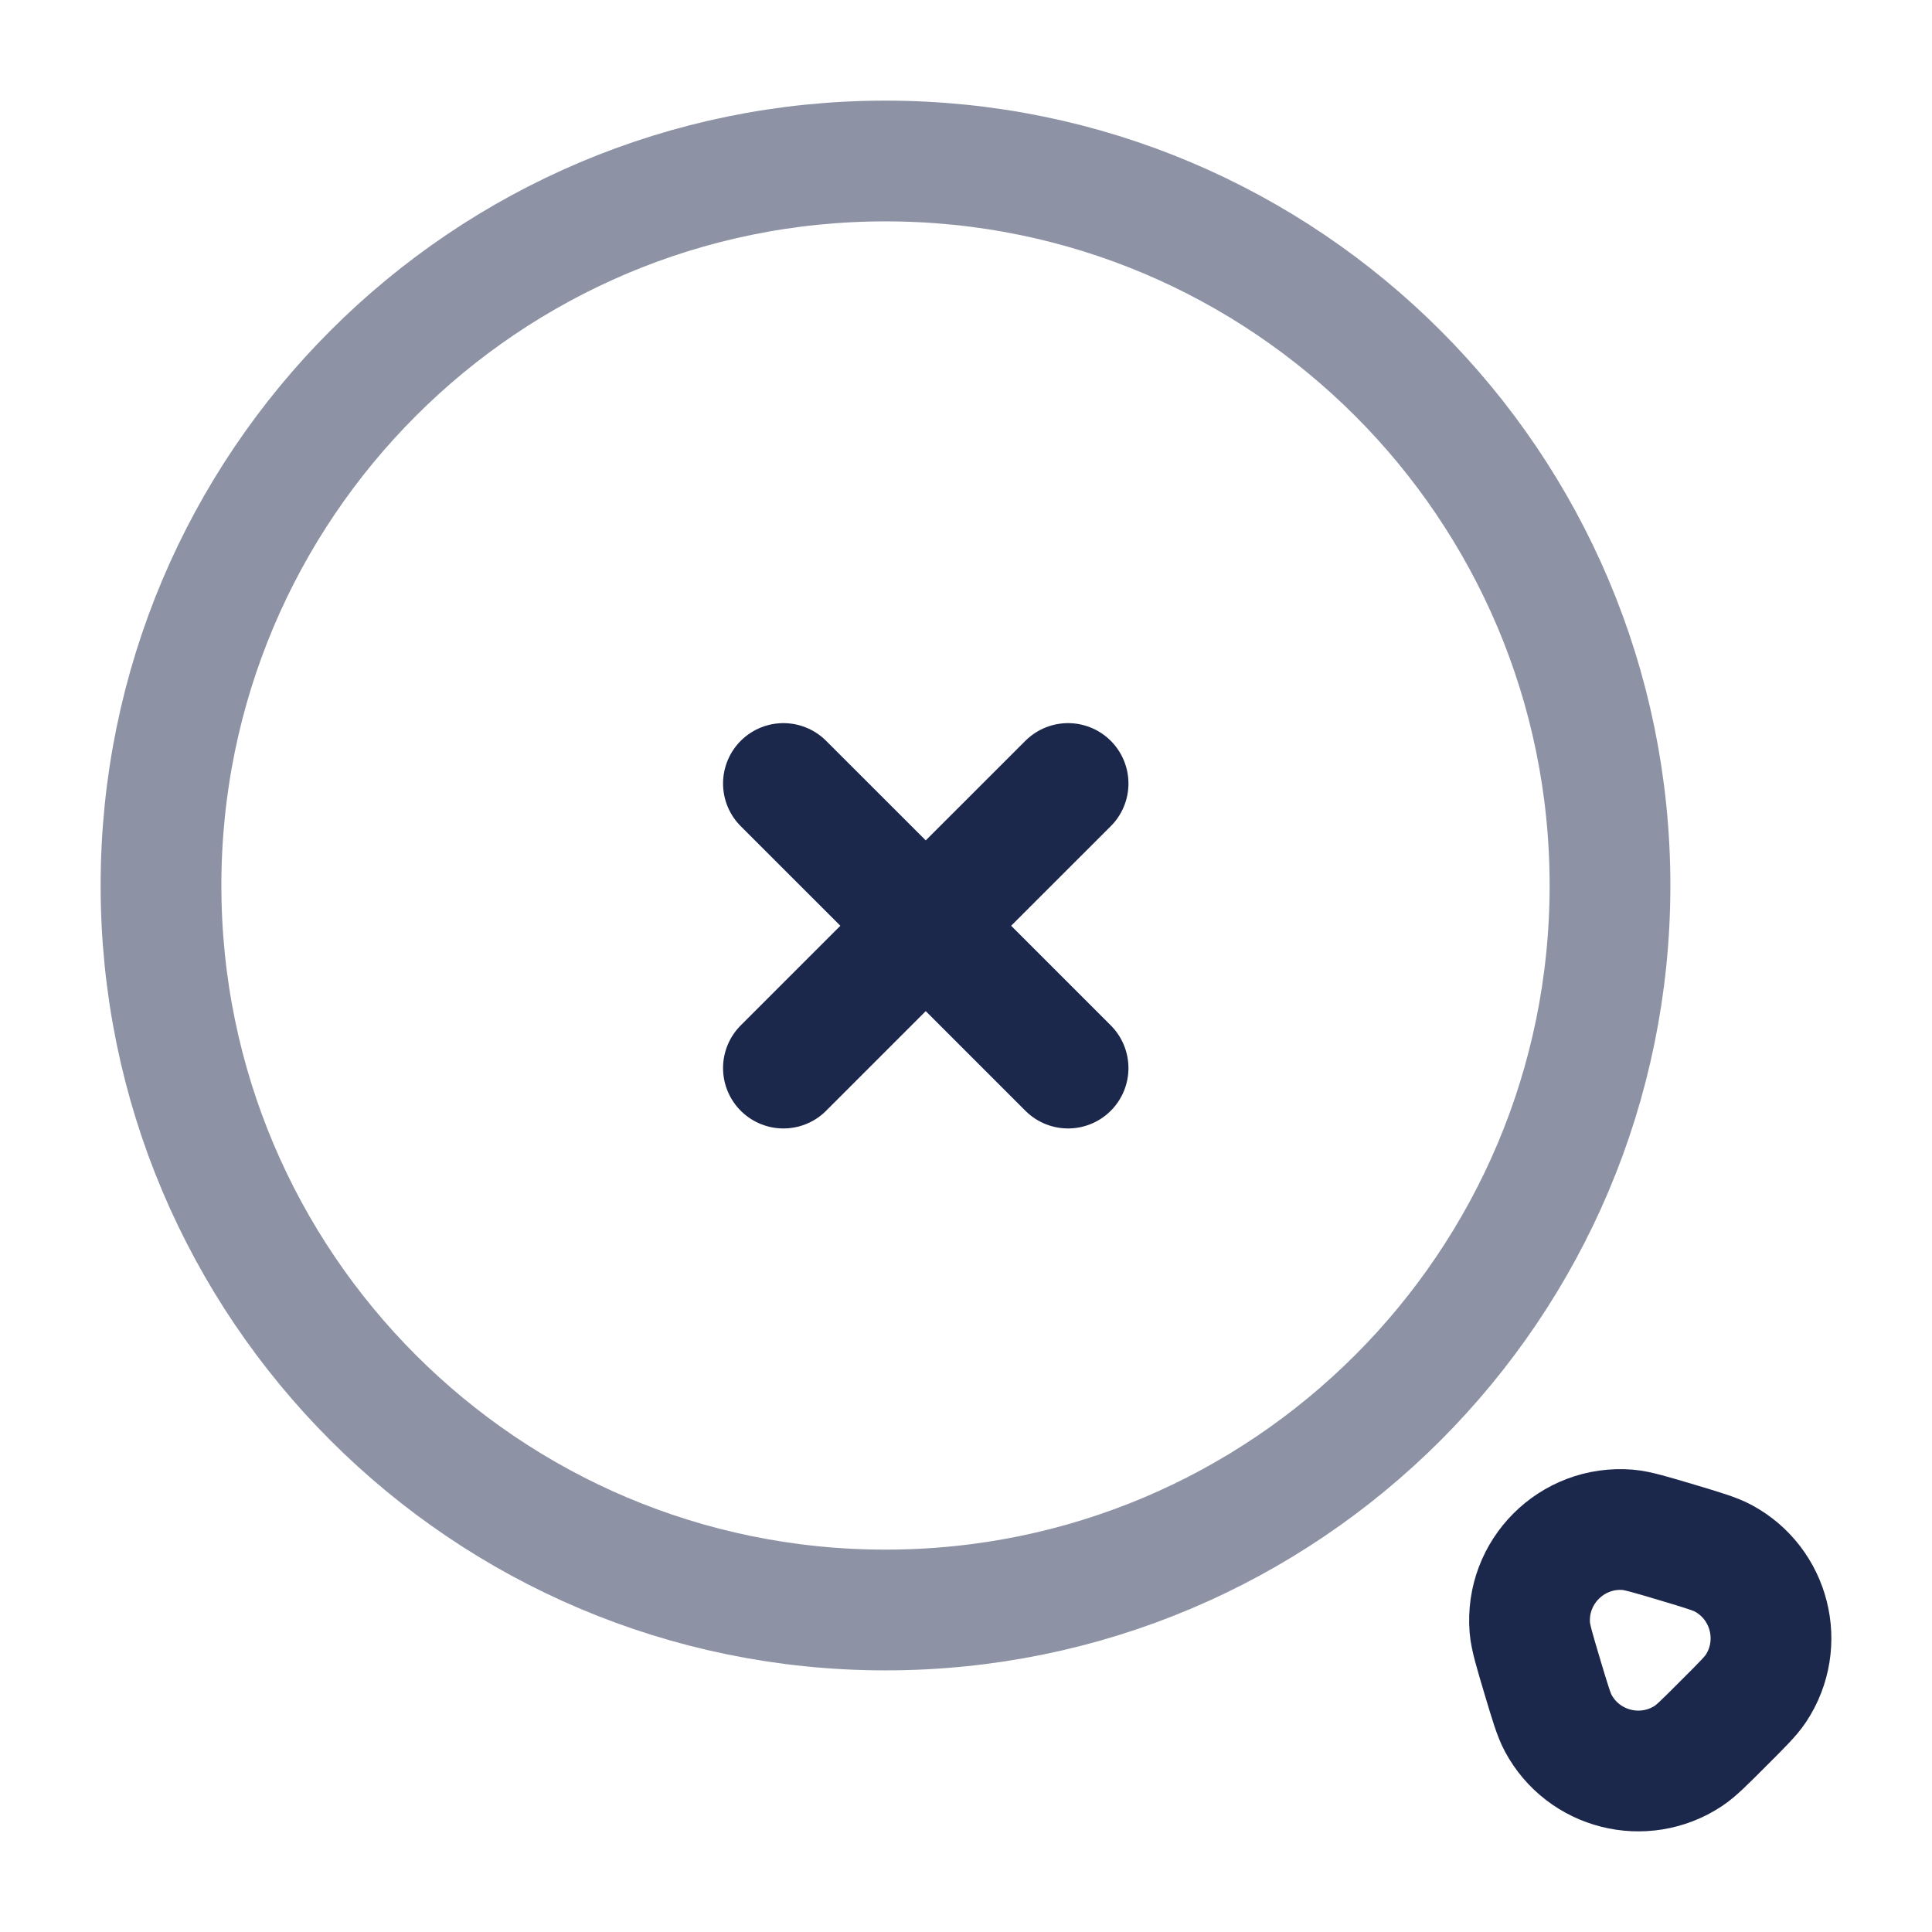
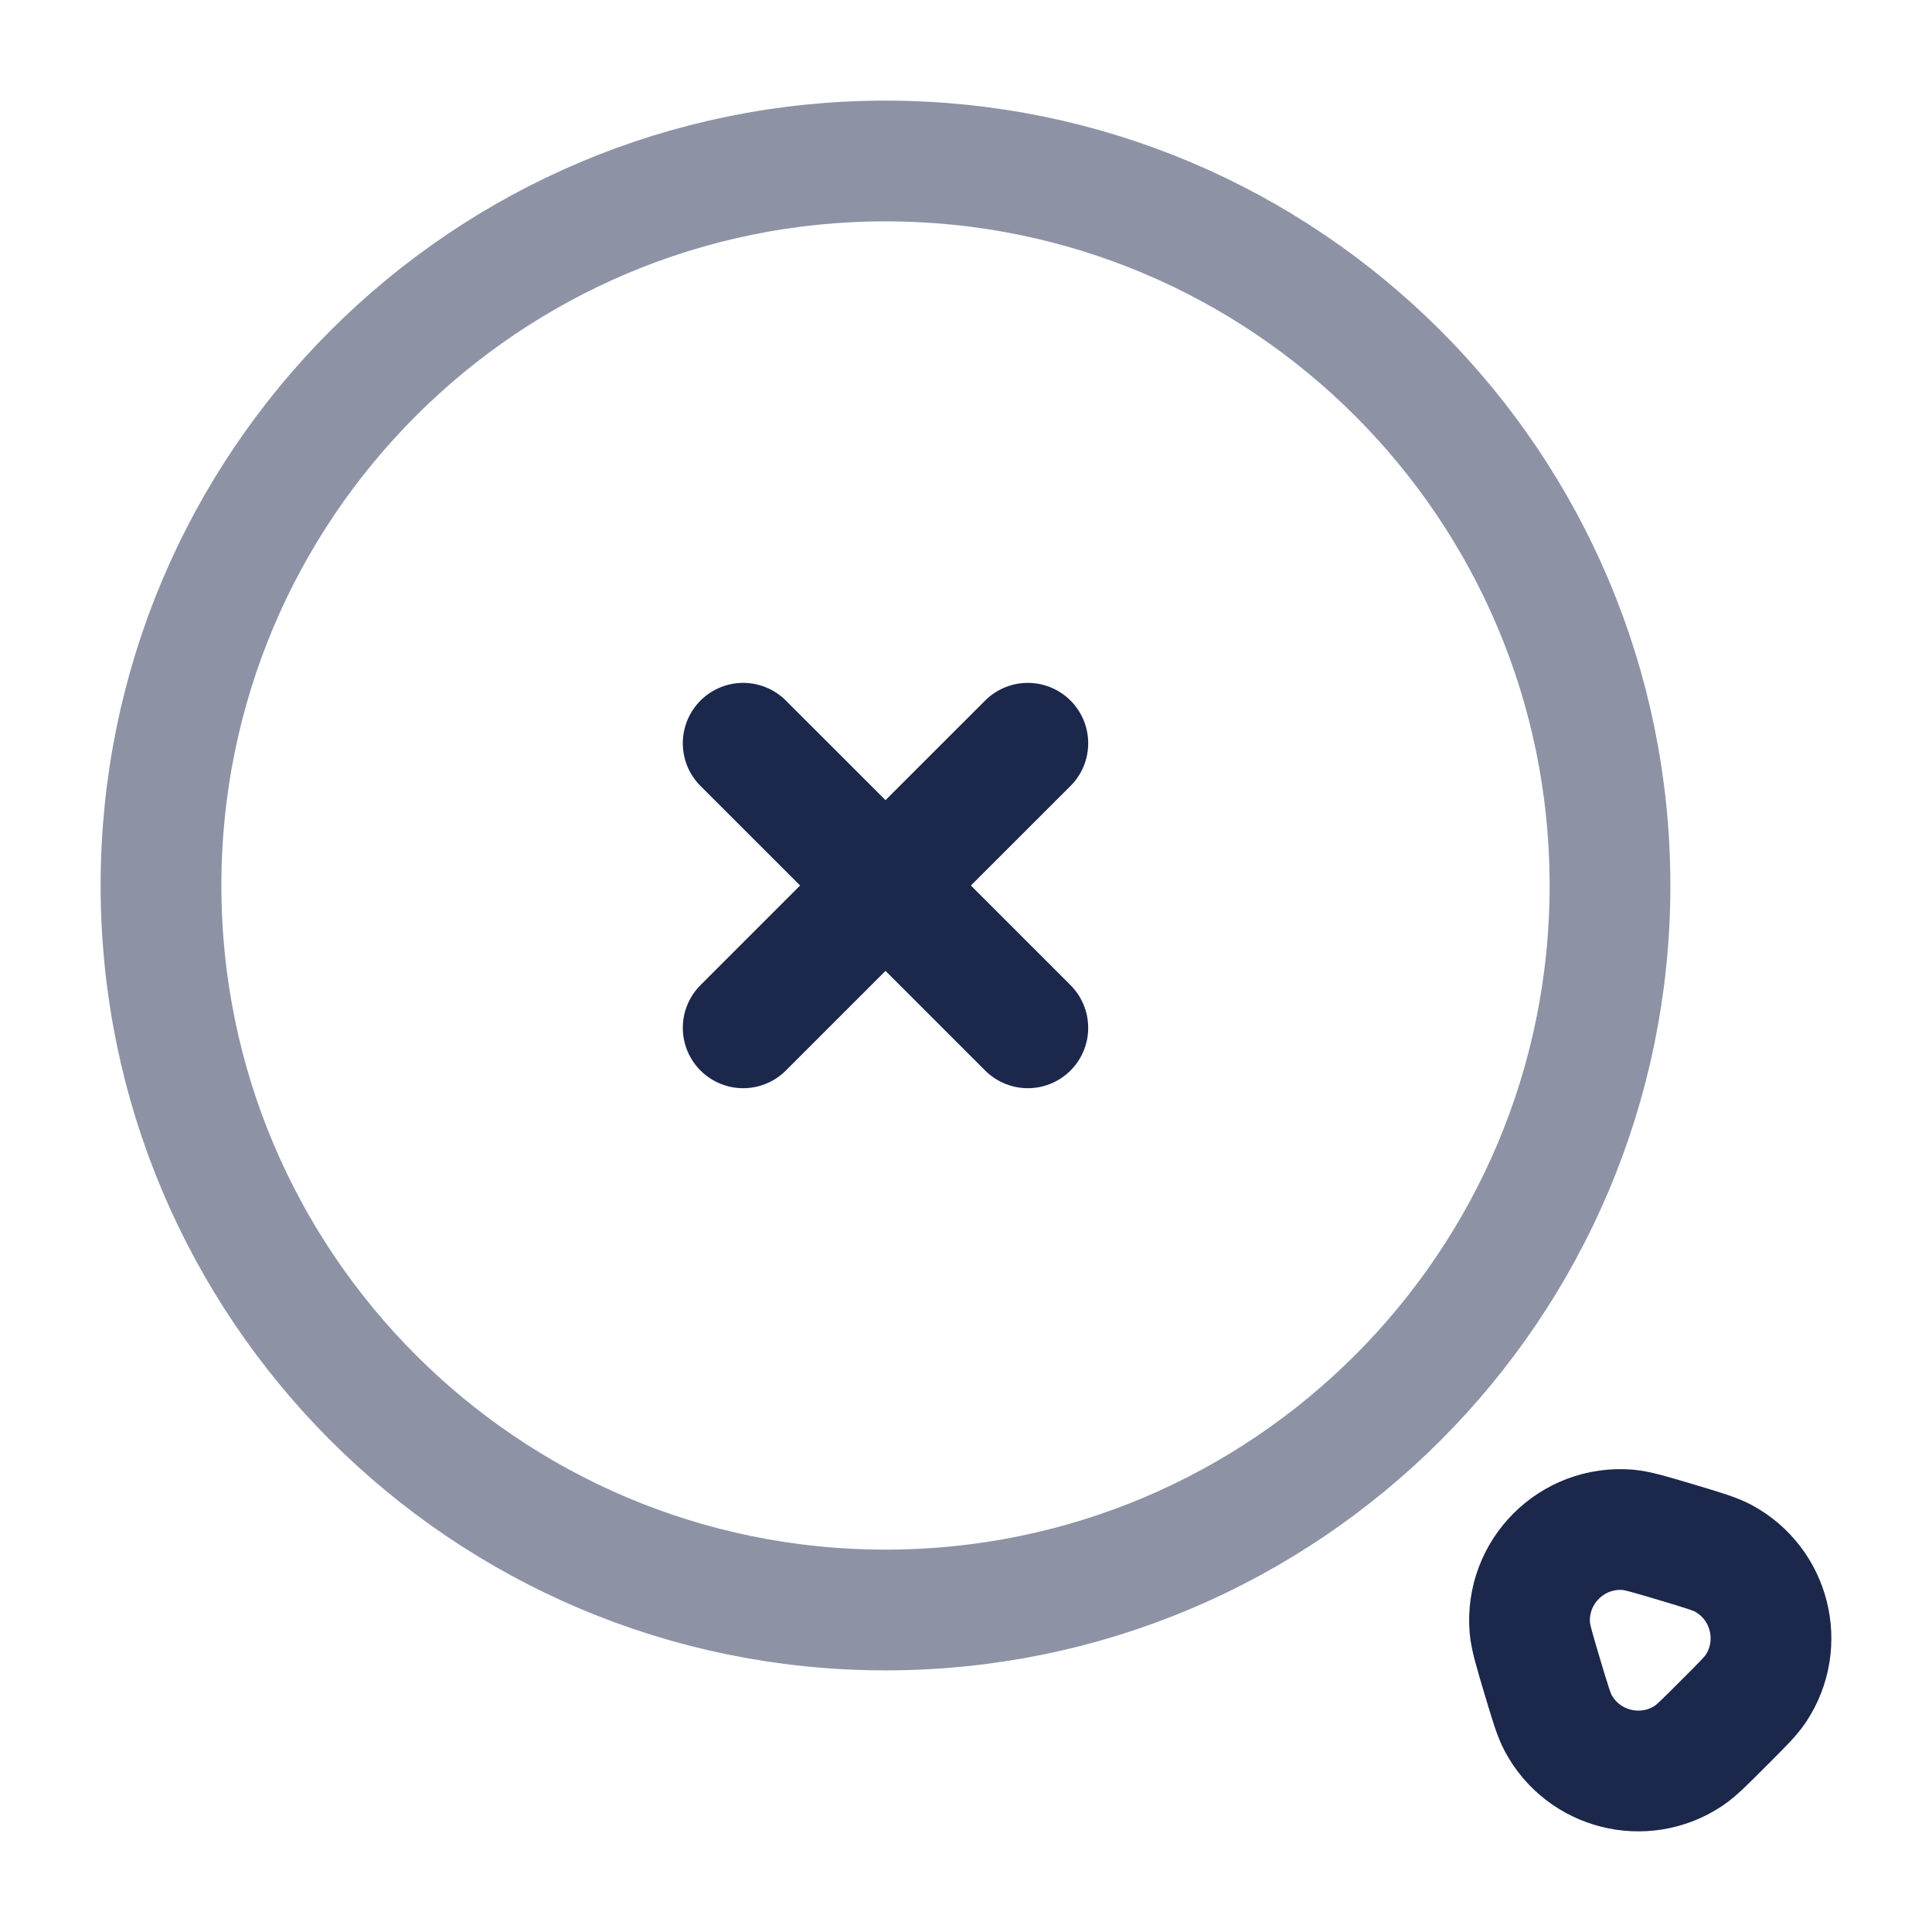
<svg xmlns="http://www.w3.org/2000/svg" width="24" height="24" viewBox="0 0 24 24" fill="none">
  <circle opacity="0.5" cx="11" cy="11" r="9" stroke="#1C274C" stroke-width="1.5" stroke-linecap="round" />
  <path d="M21.812 20.975C21.749 21.07 21.636 21.183 21.409 21.409C21.183 21.636 21.07 21.749 20.975 21.812C20.42 22.179 19.67 21.99 19.356 21.404C19.302 21.303 19.256 21.15 19.164 20.843C19.064 20.508 19.014 20.34 19.004 20.222C18.947 19.527 19.527 18.947 20.222 19.004C20.34 19.014 20.508 19.064 20.843 19.164C21.15 19.256 21.303 19.302 21.404 19.356C21.99 19.67 22.179 20.42 21.812 20.975Z" stroke="#1C274C" stroke-width="1.5" stroke-linecap="round" />
-   <path d="M9.732 9.733L11.5 11.5M11.5 11.5L13.268 13.268M11.5 11.5L9.732 13.268M11.5 11.5L13.268 9.733" stroke="#1C274C" stroke-width="1.5" stroke-linecap="round" />
+   <path d="M9.232 9.233L11 11M11 11L12.768 12.768M11 11L9.232 12.768M11 11L12.768 9.233" stroke="#1C274C" stroke-width="1.5" stroke-linecap="round" />
</svg>
